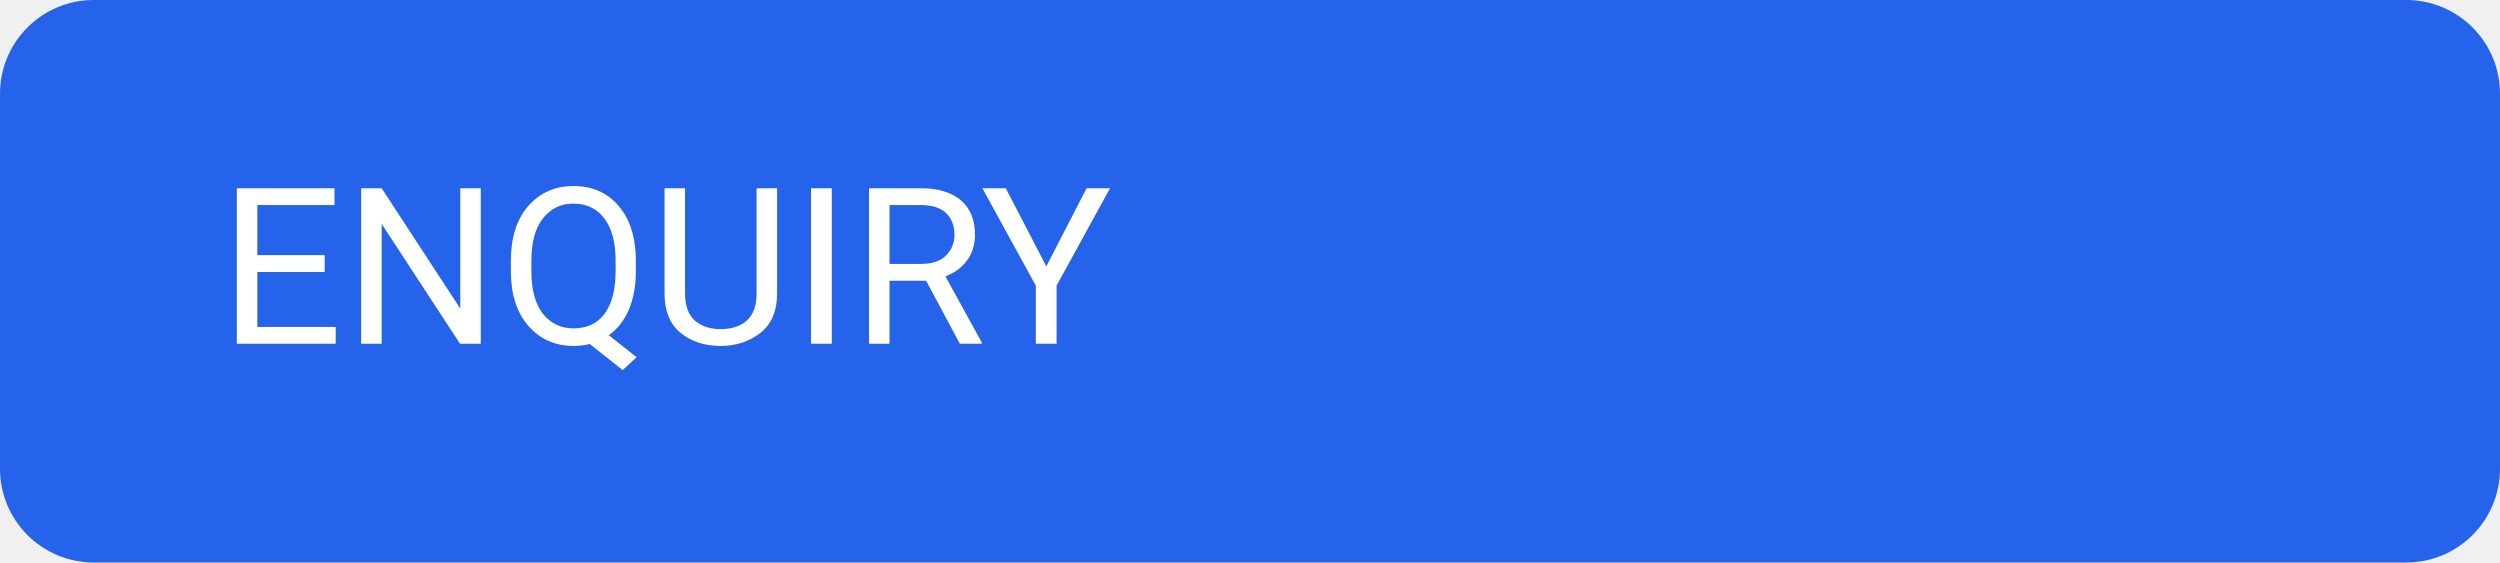
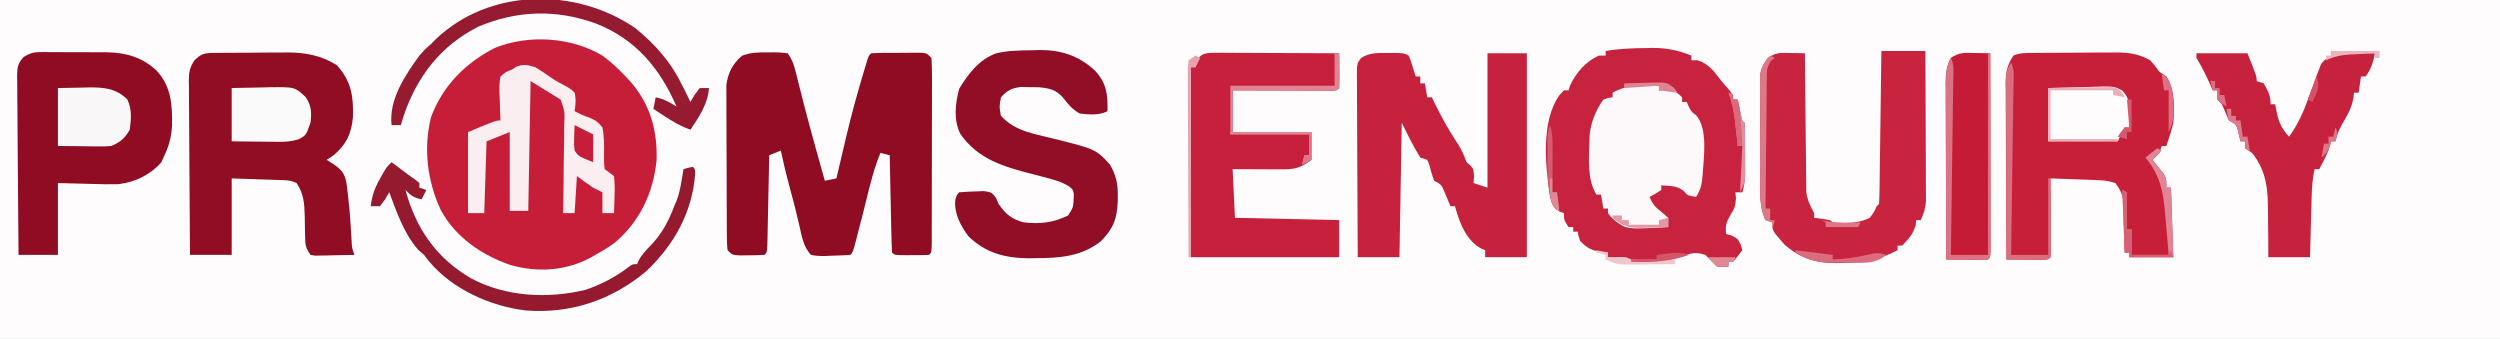
- <svg xmlns="http://www.w3.org/2000/svg" width="160" height="36" viewBox="0 0 160 36" fill="none">
-   <rect width="160" height="36" rx="6" fill="#2563eb" />
-   <text x="14" y="22" font-family="Segoe UI, Roboto, sans-serif" font-size="14" fill="white">ENQUIRY</text>
+ <svg xmlns="http://www.w3.org/2000/svg" version="1.1" width="1079" height="146">
+   <path d="M0 0 C356.07 0 712.14 0 1079 0 C1079 48.18 1079 96.36 1079 146 C722.93 146 366.86 146 0 146 C0 97.82 0 49.64 0 0 Z " fill="#FEFCFD" transform="translate(0,0)" />
+   <path d="M0 0 C3.688 2.718 6.879 5.652 10 9 C10.606 9.646 11.212 10.292 11.836 10.957 C20.564 20.728 23.795 32.213 23.379 45.23 C21.964 59.307 16.036 71.938 5 81 C2.424 82.854 -0.225 84.463 -3 86 C-3.65 86.371 -4.299 86.743 -4.969 87.125 C-15.754 92.945 -27.94 93.696 -39.688 90.375 C-52.101 86.103 -63.344 78.446 -69.715 66.734 C-75.552 54.316 -77.371 39.957 -73.938 26.5 C-68.939 13.052 -59.116 3.17 -46.531 -3.262 C-31.94 -9.237 -13.498 -8.023 0 0 Z " fill="#C61E39" transform="translate(260,24)" />
+   <path d="M0 0 C1.342 -0.031 1.342 -0.031 2.711 -0.062 C8.882 -0.098 13.908 0.93 19.625 3.25 C19.625 3.91 19.625 4.57 19.625 5.25 C20.471 5.25 21.316 5.25 22.188 5.25 C27.287 6.734 29.425 10.18 32.625 14.25 C33.602 15.377 34.581 16.502 35.562 17.625 C37.625 20.25 37.625 20.25 37.625 22.25 C38.285 22.25 38.945 22.25 39.625 22.25 C39.758 22.888 39.891 23.526 40.027 24.184 C40.292 25.423 40.292 25.423 40.562 26.688 C40.824 27.923 40.824 27.923 41.09 29.184 C41.433 31.227 41.433 31.227 42.625 32.25 C42.725 34.129 42.756 36.013 42.758 37.895 C42.759 39.046 42.76 40.198 42.762 41.385 C42.758 42.598 42.754 43.812 42.75 45.062 C42.754 46.265 42.758 47.467 42.762 48.705 C42.76 49.861 42.759 51.016 42.758 52.207 C42.757 53.269 42.756 54.331 42.754 55.425 C42.642 57.876 42.333 59.913 41.625 62.25 C40.635 62.25 39.645 62.25 38.625 62.25 C38.708 63.096 38.79 63.941 38.875 64.812 C38.632 68.156 38.306 69.113 36.625 71.812 C34.683 75.15 34.172 76.516 34.625 80.25 C35.409 80.477 36.193 80.704 37 80.938 C39.625 82.25 39.625 82.25 40.938 84.875 C41.164 85.659 41.391 86.442 41.625 87.25 C40.344 88.957 39.007 90.624 37.625 92.25 C36.965 92.25 36.305 92.25 35.625 92.25 C35.625 92.91 35.625 93.57 35.625 94.25 C33.438 94.562 33.438 94.562 30.625 94.25 C28.937 92.605 27.271 90.937 25.625 89.25 C21.38 87.799 18.805 88.645 14.688 90.188 C4.3 93.584 -5.884 92.957 -16.375 90.25 C-16.375 89.59 -16.375 88.93 -16.375 88.25 C-17.427 88.168 -18.479 88.085 -19.562 88 C-23.707 87.185 -25.46 86.251 -28.375 83.25 C-29.188 81 -29.188 81 -29.375 79.25 C-30.035 79.25 -30.695 79.25 -31.375 79.25 C-31.375 78.59 -31.375 77.93 -31.375 77.25 C-32.035 77.25 -32.695 77.25 -33.375 77.25 C-35.375 74.25 -35.375 74.25 -35.375 71.25 C-35.994 71.023 -36.612 70.796 -37.25 70.562 C-40.122 68.789 -40.461 67.485 -41.375 64.25 C-43.359 50.998 -45.432 31.941 -37.391 20.402 C-36.725 19.692 -36.06 18.982 -35.375 18.25 C-34.715 18.25 -34.055 18.25 -33.375 18.25 C-33.169 17.569 -32.962 16.889 -32.75 16.188 C-30.131 10.592 -26.055 5.86 -20.375 3.25 C-19.385 3.25 -18.395 3.25 -17.375 3.25 C-17.375 2.59 -17.375 1.93 -17.375 1.25 C-11.564 0.263 -5.889 0.034 0 0 Z " fill="#C8233E" transform="translate(710.375,20.75)" />
+   <path d="M0 0 C0.772 -0.012 1.543 -0.023 2.338 -0.035 C4.574 -0.023 4.574 -0.023 8.312 0.375 C10.164 3.153 10.818 4.773 11.609 7.926 C11.96 9.3 11.96 9.3 12.317 10.701 C12.563 11.687 12.809 12.672 13.062 13.688 C13.593 15.767 14.124 17.847 14.656 19.926 C14.928 20.991 15.2 22.057 15.48 23.155 C16.795 28.241 18.175 33.309 19.562 38.375 C19.808 39.275 20.054 40.175 20.308 41.103 C21.613 45.869 22.945 50.626 24.312 55.375 C26.788 54.88 26.788 54.88 29.312 54.375 C29.555 53.333 29.797 52.292 30.047 51.219 C31.124 46.602 32.216 41.988 33.312 37.375 C33.473 36.697 33.633 36.02 33.798 35.322 C35.788 26.95 38.043 18.684 40.5 10.438 C40.893 9.112 40.893 9.112 41.294 7.76 C41.541 6.944 41.788 6.127 42.043 5.285 C42.264 4.554 42.484 3.824 42.712 3.071 C43.312 1.375 43.312 1.375 44.312 0.375 C48.285 0.122 52.27 0.19 56.25 0.188 C57.373 0.175 58.497 0.163 59.654 0.15 C61.262 0.147 61.262 0.147 62.902 0.145 C64.385 0.138 64.385 0.138 65.898 0.132 C68.312 0.375 68.312 0.375 70.312 2.375 C70.506 5.05 70.575 7.621 70.555 10.297 C70.557 11.115 70.559 11.933 70.561 12.776 C70.565 15.487 70.554 18.199 70.543 20.91 C70.542 22.788 70.541 24.666 70.542 26.544 C70.54 30.483 70.532 34.421 70.518 38.36 C70.501 43.42 70.497 48.48 70.498 53.54 C70.498 57.418 70.493 61.296 70.485 65.175 C70.482 67.041 70.48 68.908 70.479 70.774 C70.477 73.377 70.468 75.979 70.458 78.582 C70.458 79.361 70.459 80.14 70.459 80.942 C70.427 86.261 70.427 86.261 69.312 87.375 C66.801 87.475 64.323 87.514 61.812 87.5 C61.11 87.504 60.407 87.508 59.684 87.512 C54.439 87.502 54.439 87.502 53.312 86.375 C53.152 83.274 53.053 80.193 52.996 77.09 C52.965 75.694 52.965 75.694 52.933 74.269 C52.868 71.284 52.809 68.298 52.75 65.312 C52.707 63.294 52.663 61.275 52.619 59.256 C52.512 54.296 52.411 49.335 52.312 44.375 C50.333 43.88 50.333 43.88 48.312 43.375 C45.675 49.706 44.045 56.192 42.426 62.836 C41.206 67.841 39.924 72.828 38.625 77.812 C38.411 78.648 38.196 79.483 37.975 80.343 C36.429 86.259 36.429 86.259 35.312 87.375 C32.504 87.582 29.75 87.699 26.938 87.75 C25.766 87.806 25.766 87.806 24.57 87.863 C22.383 87.897 20.449 87.845 18.312 87.375 C15.124 83.946 14.389 79.478 13.375 75 C13.036 73.574 12.696 72.148 12.355 70.723 C12.185 70.001 12.014 69.279 11.837 68.536 C11.016 65.153 10.102 61.796 9.188 58.438 C7.753 53.106 6.45 47.777 5.312 42.375 C3.663 43.035 2.013 43.695 0.312 44.375 C0.287 45.642 0.262 46.909 0.237 48.215 C0.143 52.898 0.042 57.581 -0.06 62.264 C-0.103 64.295 -0.145 66.325 -0.185 68.355 C-0.242 71.267 -0.306 74.178 -0.371 77.09 C-0.396 78.46 -0.396 78.46 -0.422 79.858 C-0.574 86.261 -0.574 86.261 -1.688 87.375 C-3.997 87.501 -6.312 87.551 -8.625 87.562 C-9.892 87.577 -11.159 87.591 -12.465 87.605 C-15.688 87.375 -15.688 87.375 -17.688 85.375 C-17.955 82.334 -17.955 82.334 -17.978 78.374 C-17.985 77.654 -17.991 76.933 -17.998 76.191 C-18.017 73.8 -18.021 71.41 -18.023 69.02 C-18.03 67.358 -18.037 65.696 -18.044 64.034 C-18.056 60.544 -18.059 57.055 -18.058 53.565 C-18.058 49.104 -18.085 44.644 -18.12 40.183 C-18.142 36.747 -18.146 33.311 -18.145 29.875 C-18.147 28.231 -18.156 26.587 -18.172 24.944 C-18.191 22.636 -18.185 20.33 -18.173 18.023 C-18.176 16.712 -18.179 15.401 -18.182 14.051 C-17.477 8.811 -15.549 4.99 -11.48 1.461 C-7.601 -0.048 -4.126 -0.063 0 0 Z " fill="#900C23" transform="translate(331.6875,22.625)" />
+   <path d="M0 0 C0.938 -0.01 1.876 -0.019 2.843 -0.029 C3.85 -0.033 4.857 -0.038 5.895 -0.042 C6.938 -0.048 7.982 -0.053 9.056 -0.059 C11.263 -0.069 13.469 -0.075 15.676 -0.079 C19.04 -0.089 22.404 -0.12 25.768 -0.151 C27.915 -0.158 30.061 -0.163 32.208 -0.167 C33.209 -0.179 34.21 -0.192 35.242 -0.204 C41.027 -0.186 45.161 0.333 50.251 3.161 C52.501 5.724 52.501 5.724 54.251 8.161 C55.241 8.821 56.231 9.481 57.251 10.161 C60.933 15.684 60.874 23.718 60.251 30.161 C59.433 33.563 58.408 36.86 57.251 40.161 C56.591 40.161 55.931 40.161 55.251 40.161 C54.921 41.151 54.591 42.141 54.251 43.161 C52.688 44.849 52.688 44.849 51.251 46.161 C51.684 46.692 52.117 47.223 52.563 47.771 C53.12 48.477 53.677 49.183 54.251 49.911 C54.808 50.607 55.364 51.303 55.938 52.021 C57.251 54.161 57.251 54.161 57.251 58.161 C57.911 58.161 58.571 58.161 59.251 58.161 C59.581 68.061 59.911 77.961 60.251 88.161 C53.981 88.161 47.711 88.161 41.251 88.161 C41.251 87.501 41.251 86.841 41.251 86.161 C40.591 86.161 39.931 86.161 39.251 86.161 C39.236 85.43 39.222 84.699 39.207 83.946 C39.132 80.621 39.035 77.298 38.938 73.974 C38.904 72.248 38.904 72.248 38.87 70.487 C38.834 69.375 38.799 68.264 38.762 67.118 C38.736 66.097 38.71 65.076 38.683 64.024 C38.186 60.731 37.252 58.809 35.251 56.161 C32.139 55.124 29.756 54.961 26.489 54.845 C24.812 54.782 24.812 54.782 23.1 54.718 C21.933 54.678 20.766 54.639 19.563 54.599 C18.384 54.555 17.206 54.512 15.991 54.468 C13.078 54.362 10.164 54.26 7.251 54.161 C7.259 55.698 7.259 55.698 7.267 57.266 C7.285 61.055 7.296 64.844 7.306 68.633 C7.311 70.275 7.318 71.917 7.326 73.559 C7.338 75.915 7.344 78.27 7.348 80.626 C7.354 81.365 7.359 82.103 7.364 82.864 C7.364 84.63 7.313 86.396 7.251 88.161 C6.251 89.161 6.251 89.161 4.485 89.275 C3.736 89.269 2.987 89.264 2.216 89.259 C1.407 89.256 0.598 89.252 -0.236 89.249 C-1.086 89.241 -1.936 89.232 -2.812 89.224 C-3.666 89.219 -4.52 89.215 -5.4 89.21 C-7.516 89.198 -9.633 89.18 -11.749 89.161 C-11.819 78.573 -11.872 67.986 -11.905 57.398 C-11.92 52.481 -11.942 47.564 -11.976 42.648 C-12.008 37.902 -12.026 33.156 -12.034 28.409 C-12.039 26.6 -12.05 24.791 -12.066 22.982 C-12.088 20.444 -12.091 17.907 -12.09 15.37 C-12.101 14.624 -12.111 13.879 -12.123 13.111 C-12.095 8.412 -11.403 5.074 -8.749 1.161 C-5.949 -0.12 -3.057 0.025 0 0 Z " fill="#C71F3A" transform="translate(877.7493,22.83887)" />
+   <path d="M0 0 C1.273 -0.014 1.273 -0.014 2.571 -0.029 C3.492 -0.033 4.413 -0.038 5.361 -0.042 C6.786 -0.051 6.786 -0.051 8.24 -0.059 C10.258 -0.069 12.275 -0.075 14.293 -0.079 C17.352 -0.089 20.411 -0.12 23.471 -0.151 C25.434 -0.158 27.398 -0.163 29.361 -0.167 C30.718 -0.186 30.718 -0.186 32.102 -0.204 C39.801 -0.178 46.695 1.148 53.268 5.286 C59.516 12.13 60.509 18.703 60.213 27.849 C59.532 34.89 57.396 39.483 51.893 44.161 C50.903 44.821 49.913 45.481 48.893 46.161 C49.841 46.759 50.79 47.357 51.768 47.974 C55.453 50.553 56.679 51.995 57.49 56.427 C57.654 57.754 57.809 59.082 57.955 60.411 C58.038 61.113 58.121 61.814 58.207 62.537 C58.911 68.729 59.322 74.927 59.646 81.149 C59.776 84.209 59.776 84.209 60.893 87.161 C57.768 87.248 54.643 87.301 51.518 87.349 C50.628 87.374 49.739 87.399 48.822 87.425 C47.546 87.439 47.546 87.439 46.244 87.454 C45.459 87.47 44.673 87.486 43.864 87.502 C43.213 87.389 42.563 87.277 41.893 87.161 C39.744 83.938 39.637 82.99 39.584 79.267 C39.559 78.311 39.534 77.355 39.508 76.37 C39.473 74.368 39.442 72.365 39.414 70.362 C39.265 64.931 39.025 60.818 35.893 56.161 C33.21 54.82 31.009 54.947 28.01 54.845 C26.959 54.807 25.908 54.769 24.826 54.729 C23.487 54.686 22.147 54.643 20.768 54.599 C16.519 54.454 12.27 54.31 7.893 54.161 C7.893 65.051 7.893 75.941 7.893 87.161 C1.953 87.161 -3.987 87.161 -10.107 87.161 C-10.198 76.686 -10.271 66.212 -10.315 55.737 C-10.336 50.873 -10.364 46.009 -10.409 41.145 C-10.453 36.451 -10.477 31.757 -10.487 27.062 C-10.494 25.272 -10.509 23.481 -10.53 21.691 C-10.559 19.182 -10.563 16.674 -10.562 14.164 C-10.576 13.425 -10.59 12.685 -10.605 11.924 C-10.576 8.283 -10.204 6.31 -8.204 3.223 C-5.359 0.425 -3.869 0.035 0 0 Z " fill="#910D24" transform="translate(92.10742,22.83887)" />
+   <path d="M0 0 C1.147 -0.003 2.295 -0.005 3.477 -0.008 C6.375 0.125 6.375 0.125 8.375 1.125 C9.227 3.191 9.227 3.191 10 5.688 C10.391 6.927 10.391 6.927 10.789 8.191 C10.982 8.829 11.176 9.468 11.375 10.125 C12.035 10.125 12.695 10.125 13.375 10.125 C13.375 11.115 13.375 12.105 13.375 13.125 C14.035 13.125 14.695 13.125 15.375 13.125 C15.705 15.105 16.035 17.085 16.375 19.125 C17.035 19.125 17.695 19.125 18.375 19.125 C18.727 19.864 19.079 20.602 19.441 21.363 C22.549 27.748 25.908 33.751 29.859 39.652 C31.349 42.082 32.331 44.482 33.375 47.125 C34.179 47.837 34.179 47.837 35 48.562 C36.375 50.125 36.375 50.125 36.562 53.312 C36.47 54.705 36.47 54.705 36.375 56.125 C38.355 56.785 40.335 57.445 42.375 58.125 C42.375 38.985 42.375 19.845 42.375 0.125 C47.985 0.125 53.595 0.125 59.375 0.125 C59.375 29.165 59.375 58.205 59.375 88.125 C53.435 88.125 47.495 88.125 41.375 88.125 C41.375 87.135 41.375 86.145 41.375 85.125 C40.778 84.868 40.181 84.612 39.566 84.348 C33.479 80.951 30.702 74.213 28.82 67.812 C28.673 67.256 28.526 66.699 28.375 66.125 C27.715 66.125 27.055 66.125 26.375 66.125 C26.121 65.499 25.867 64.872 25.605 64.227 C25.261 63.409 24.917 62.592 24.562 61.75 C24.226 60.938 23.89 60.126 23.543 59.289 C22.431 56.824 22.431 56.824 19.375 55.125 C18.463 52.823 17.861 50.511 17.219 48.121 C16.801 47.133 16.801 47.133 16.375 46.125 C14.89 45.63 14.89 45.63 13.375 45.125 C10.322 40.3 7.935 35.244 5.375 30.125 C5.045 49.265 4.715 68.405 4.375 88.125 C-1.565 88.125 -7.505 88.125 -13.625 88.125 C-13.693 77.225 -13.748 66.324 -13.78 55.424 C-13.796 50.362 -13.817 45.301 -13.851 40.24 C-13.884 35.358 -13.902 30.475 -13.91 25.593 C-13.915 23.728 -13.926 21.863 -13.942 19.999 C-13.964 17.391 -13.967 14.784 -13.966 12.177 C-13.976 11.402 -13.987 10.627 -13.998 9.829 C-13.968 4.602 -13.968 4.602 -12.215 2.164 C-8.422 -0.316 -4.418 -0.01 0 0 Z " fill="#C7223D" transform="translate(599.625,22.875)" />
+   <path d="M0 0 C0.771 -0.009 1.543 -0.019 2.338 -0.028 C3.569 -0.012 3.569 -0.012 4.825 0.006 C5.685 0.004 6.544 0.003 7.43 0.001 C9.245 0.003 11.061 0.014 12.876 0.035 C15.631 0.064 18.383 0.056 21.138 0.043 C22.909 0.049 24.679 0.057 26.45 0.068 C27.669 0.064 27.669 0.064 28.913 0.059 C37.259 0.194 44.325 2.201 50.47 7.963 C56.878 14.842 57.289 22.819 57.157 31.799 C56.835 36.494 55.928 40.274 53.903 44.502 C53.429 45.554 52.955 46.605 52.466 47.689 C47.606 53.023 41.261 56.073 34.111 56.986 C30.104 57.089 26.159 57.027 22.153 56.877 C17.451 56.753 12.748 56.629 7.903 56.502 C7.903 66.732 7.903 76.962 7.903 87.502 C2.293 87.502 -3.317 87.502 -9.097 87.502 C-9.21 76.749 -9.301 65.997 -9.356 55.243 C-9.382 50.25 -9.417 45.258 -9.474 40.265 C-9.528 35.447 -9.558 30.63 -9.571 25.812 C-9.58 23.973 -9.598 22.135 -9.625 20.296 C-9.662 17.722 -9.667 15.149 -9.664 12.575 C-9.691 11.432 -9.691 11.432 -9.719 10.267 C-9.682 6.5 -9.408 4.84 -6.817 2.028 C-4.215 0.568 -2.922 0.001 0 0 Z " fill="#900C23" transform="translate(17.09668,22.49829)" />
+   <path d="M0 0 C6.27 0 12.54 0 19 0 C19.045 8.78 19.082 17.559 19.104 26.339 C19.114 30.416 19.128 34.493 19.151 38.57 C19.173 42.506 19.185 46.441 19.19 50.377 C19.193 51.878 19.201 53.378 19.211 54.878 C19.226 56.982 19.228 59.086 19.227 61.19 C19.231 62.387 19.236 63.584 19.241 64.817 C19.003 67.962 18.346 70.168 17 73 C16.34 73 15.68 73 15 73 C14.907 74.052 14.907 74.052 14.812 75.125 C13.692 79.089 11.839 81.022 9 84 C8.34 84 7.68 84 7 84 C7 84.66 7 85.32 7 86 C-1.224 90.208 -6.983 91.389 -16.188 91.438 C-17.817 91.487 -17.817 91.487 -19.479 91.537 C-28.532 91.597 -35.084 89.417 -41.938 83.438 C-42.618 82.633 -43.299 81.829 -44 81 C-44.897 79.948 -44.897 79.948 -45.812 78.875 C-47 77 -47 77 -47 74 C-47.99 73.67 -48.98 73.34 -50 73 C-53.309 66.381 -52.176 56.717 -52.203 49.484 C-52.209 48.31 -52.215 47.136 -52.22 45.927 C-52.23 43.459 -52.236 40.992 -52.24 38.524 C-52.25 34.748 -52.281 30.972 -52.312 27.195 C-52.319 24.792 -52.324 22.388 -52.328 19.984 C-52.34 18.857 -52.353 17.73 -52.366 16.569 C-52.363 15.517 -52.36 14.465 -52.356 13.382 C-52.36 12.461 -52.364 11.54 -52.367 10.591 C-51.918 7.424 -50.874 5.575 -49 3 C-45.368 0.579 -43.617 0.79 -39.312 0.875 C-38.133 0.893 -36.954 0.911 -35.738 0.93 C-34.383 0.964 -34.383 0.964 -33 1 C-32.991 2.164 -32.991 2.164 -32.982 3.351 C-32.924 10.678 -32.852 18.005 -32.764 25.332 C-32.72 29.098 -32.68 32.864 -32.654 36.631 C-32.627 40.269 -32.587 43.906 -32.537 47.543 C-32.52 48.928 -32.509 50.313 -32.502 51.698 C-32.493 53.644 -32.463 55.59 -32.432 57.536 C-32.421 58.642 -32.41 59.747 -32.399 60.887 C-31.944 64.44 -30.695 66.87 -29 70 C-29 70.66 -29 71.32 -29 72 C-27.298 72.217 -27.298 72.217 -25.562 72.438 C-22 73 -22 73 -21 74 C-15.51 74.445 -9.985 74.553 -5 72 C-3.156 69.539 -3.156 69.539 -2 67 C-1.67 66.67 -1.34 66.34 -1 66 C-0.876 63.945 -0.822 61.886 -0.795 59.828 C-0.785 59.184 -0.775 58.54 -0.765 57.877 C-0.733 55.739 -0.708 53.602 -0.684 51.465 C-0.663 49.987 -0.642 48.508 -0.621 47.03 C-0.565 43.132 -0.516 39.234 -0.468 35.336 C-0.418 31.361 -0.362 27.387 -0.307 23.412 C-0.199 15.608 -0.098 7.804 0 0 Z " fill="#C8243F" transform="translate(812,22)" />
+   <path d="M0 0 C1.161 0 2.322 0 3.518 0 C4.771 0.011 6.025 0.021 7.316 0.032 C8.599 0.035 9.882 0.037 11.204 0.04 C14.612 0.048 18.02 0.068 21.428 0.09 C24.907 0.11 28.386 0.119 31.865 0.129 C38.688 0.151 45.512 0.185 52.335 0.227 C52.362 2.706 52.382 5.185 52.398 7.665 C52.406 8.372 52.414 9.079 52.423 9.807 C52.432 11.614 52.387 13.421 52.335 15.227 C51.335 16.227 51.335 16.227 49.507 16.347 C48.709 16.345 47.912 16.343 47.091 16.341 C46.19 16.341 45.289 16.34 44.361 16.34 C43.382 16.335 42.403 16.33 41.394 16.325 C40.396 16.323 39.399 16.322 38.371 16.32 C35.172 16.315 31.972 16.302 28.773 16.29 C26.609 16.285 24.446 16.28 22.282 16.276 C16.967 16.265 11.651 16.248 6.335 16.227 C6.335 22.167 6.335 28.107 6.335 34.227 C17.555 34.227 28.775 34.227 40.335 34.227 C40.335 38.187 40.335 42.147 40.335 46.227 C35.455 49.887 33.04 50.352 27.136 50.325 C25.927 50.321 24.719 50.318 23.474 50.315 C21.58 50.302 21.58 50.302 19.648 50.29 C17.736 50.283 17.736 50.283 15.786 50.276 C12.636 50.264 9.486 50.246 6.335 50.227 C6.665 57.157 6.995 64.087 7.335 71.227 C22.185 71.557 37.035 71.887 52.335 72.227 C52.335 77.507 52.335 82.787 52.335 88.227 C31.215 88.227 10.095 88.227 -11.665 88.227 C-11.665 61.167 -11.665 34.107 -11.665 6.227 C-11.005 6.227 -10.345 6.227 -9.665 6.227 C-9.562 5.608 -9.459 4.99 -9.352 4.352 C-7.85 -0.293 -4.185 -0.018 0 0 Z " fill="#C7203C" transform="translate(525.6648,22.77295)" />
+   <path d="M0 0 C0.943 -0.029 1.886 -0.058 2.857 -0.088 C12.213 -0.171 20.006 2.352 26.91 8.801 C31.983 14.269 32.451 19.098 32.312 26.312 C28.608 28.165 24.356 27.772 20.312 27.312 C17.133 25.446 15.536 23.606 13.312 20.688 C10.237 17.035 7.424 16.416 2.719 15.977 C1.43 15.964 0.141 15.951 -1.188 15.938 C-2.477 15.909 -3.766 15.881 -5.094 15.852 C-9.232 16.382 -10.861 17.284 -13.688 20.312 C-14.417 24.424 -14.417 24.424 -13.688 28.312 C-8.444 33.921 -2.5 35.441 4.75 37.125 C27.254 42.599 27.254 42.599 33.312 49.312 C36.112 53.931 36.83 57.872 36.75 63.188 C36.742 63.896 36.733 64.604 36.725 65.333 C36.482 72.838 34.574 77.339 29.312 82.562 C20.661 89.146 11.632 89.675 1.125 89.75 C0.103 89.76 -0.918 89.77 -1.97 89.781 C-12.029 89.665 -20.337 87.447 -27.688 80.312 C-31.109 75.805 -34.012 70.231 -33.375 64.5 C-32.688 62.312 -32.688 62.312 -31.688 61.312 C-29.402 61.108 -27.107 60.998 -24.812 60.938 C-22.929 60.864 -22.929 60.864 -21.008 60.789 C-17.688 61.312 -17.688 61.312 -15.852 63.672 C-15.467 64.543 -15.083 65.415 -14.688 66.312 C-11.784 70.668 -8.79 73.098 -3.688 74.312 C3.3 75.074 8.998 74.412 15.312 71.312 C17.273 68.372 17.625 67.631 17.688 64.312 C17.73 63.292 17.73 63.292 17.773 62.25 C17.46 60.149 17.46 60.149 15.559 58.652 C13.345 57.332 11.476 56.564 9 55.875 C8.129 55.627 7.257 55.38 6.359 55.125 C4.123 54.529 1.883 53.948 -0.359 53.375 C-12.555 50.259 -23.632 46.995 -31.188 36.125 C-34.226 30.142 -33.385 22.884 -31.688 16.625 C-27.759 10.118 -23.05 3.93 -15.688 1.312 C-10.448 0.1 -5.356 0.054 0 0 Z " fill="#910E26" transform="translate(445.6875,21.6875)" />
+   <path d="M0 0 C7.26 0 14.52 0 22 0 C26 10 26 10 26 12 C26.99 12.33 27.98 12.66 29 13 C30.886 16.213 32 18.246 32 22 C32.66 22 33.32 22 34 22 C34.098 22.592 34.196 23.183 34.297 23.793 C35.258 28.87 36.299 32.175 40 36 C43.597 30.921 45.944 25.873 48.062 20.062 C48.319 19.364 48.575 18.666 48.838 17.947 C49.918 14.99 50.989 12.03 52.059 9.07 C52.369 8.284 52.68 7.498 53 6.688 C53.248 6.031 53.495 5.375 53.75 4.699 C55.75 1.981 57.864 1.182 61 0 C63.808 -0.329 66.553 -0.287 69.375 -0.188 C70.111 -0.174 70.847 -0.16 71.605 -0.146 C73.404 -0.111 75.202 -0.058 77 0 C76.305 3.936 75.348 6.713 73 10 C72.34 10 71.68 10 71 10 C70.67 12.31 70.34 14.62 70 17 C69.34 17 68.68 17 68 17 C67.897 17.874 67.794 18.748 67.688 19.648 C66.964 23.176 65.812 25.532 64 28.625 C62.18 31.749 60.67 34.43 60 38 C59.34 38 58.68 38 58 38 C57.816 38.859 57.816 38.859 57.629 39.734 C56.972 42.1 56.063 44.072 54.938 46.25 C54.575 46.956 54.213 47.663 53.84 48.391 C53.563 48.922 53.286 49.453 53 50 C52.34 50 51.68 50 51 50 C49.994 54.23 49.787 58.38 49.684 62.707 C49.663 63.432 49.642 64.158 49.621 64.905 C49.556 67.208 49.496 69.51 49.438 71.812 C49.394 73.38 49.351 74.947 49.307 76.514 C49.199 80.342 49.1 84.171 49 88 C43.06 88 37.12 88 31 88 C30.997 85.673 30.995 83.346 30.992 80.949 C30.969 78.659 30.936 76.368 30.902 74.078 C30.884 72.504 30.877 70.93 30.88 69.356 C30.893 59.399 30.496 51.167 24 43 C23.01 42.34 22.02 41.68 21 41 C21 40.01 21 39.02 21 38 C20.34 38 19.68 38 19 38 C18.732 36.886 18.464 35.773 18.188 34.625 C17.342 30.782 17.342 30.782 14 29 C12.965 26.682 11.964 24.348 11 22 C10.34 21.34 9.68 20.68 9 20 C9 18.68 9 17.36 9 16 C8.34 16 7.68 16 7 16 C6.746 15.408 6.492 14.817 6.23 14.207 C4.376 9.949 2.41 5.976 0 2 C0 1.34 0 0.68 0 0 Z " fill="#C7223D" transform="translate(948,23)" />
+   <path d="M0 0 C0 0.66 0 1.32 0 2 C0.907 1.938 1.815 1.876 2.75 1.812 C6.292 2.017 7.527 2.527 10 5 C10 5.66 10 6.32 10 7 C10.66 7 11.32 7 12 7 C12.248 7.577 12.495 8.155 12.75 8.75 C13.892 11.117 13.892 11.117 16.062 12.75 C21.283 18.812 19.274 31.207 18.844 38.73 C18.497 42.521 18.142 44.787 16 48 C12.302 47.362 12.302 47.362 10.75 45.5 C7.886 43.045 4.697 43.303 1 43 C1 43.66 1 44.32 1 45 C-1.5 46.625 -1.5 46.625 -4 48 C-2.868 51.057 -1.407 52.571 1.125 54.5 C2.074 55.325 3.022 56.15 4 57 C4 58.32 4 59.64 4 61 C-13.908 62.033 -13.908 62.033 -19.125 58.125 C-20.883 56.508 -20.883 56.508 -22 55 C-22 54.34 -22 53.68 -22 53 C-22.66 53 -23.32 53 -24 53 C-24.33 51.02 -24.66 49.04 -25 47 C-25.66 47 -26.32 47 -27 47 C-31.082 40.196 -30.215 31.637 -30 24 C-29.983 23.274 -29.966 22.549 -29.949 21.801 C-29.545 16.112 -27.331 10.607 -24 6 C-21.832 5.215 -21.832 5.215 -20 5 C-20 4.34 -20 3.68 -20 3 C-13.458 -0.651 -7.361 -0.299 0 0 Z " fill="#FDF8F9" transform="translate(716,37)" />
+   <path d="M0 0 C1.272 0.018 2.545 0.036 3.855 0.055 C5.319 0.089 5.319 0.089 6.812 0.125 C6.836 11.582 6.853 23.038 6.864 34.495 C6.87 39.814 6.877 45.133 6.888 50.452 C6.899 55.581 6.905 60.709 6.907 65.838 C6.909 67.799 6.913 69.761 6.918 71.722 C6.925 74.459 6.926 77.196 6.926 79.933 C6.93 80.753 6.933 81.572 6.937 82.416 C6.927 88.011 6.927 88.011 5.812 89.125 C4.47 89.211 3.123 89.232 1.777 89.223 C0.968 89.219 0.16 89.216 -0.674 89.213 C-1.524 89.205 -2.374 89.196 -3.25 89.188 C-4.104 89.183 -4.958 89.178 -5.838 89.174 C-7.954 89.162 -10.071 89.144 -12.188 89.125 C-12.234 78.52 -12.269 67.915 -12.291 57.31 C-12.302 52.385 -12.316 47.461 -12.338 42.536 C-12.36 37.784 -12.372 33.031 -12.377 28.278 C-12.381 26.465 -12.388 24.653 -12.399 22.84 C-12.413 20.3 -12.415 17.76 -12.415 15.22 C-12.422 14.471 -12.429 13.722 -12.436 12.951 C-12.42 8.916 -12.159 5.686 -10.188 2.125 C-6.451 -0.366 -4.443 -0.082 0 0 Z " fill="#C61B37" transform="translate(852.1875,22.875)" />
+   <path d="M0 0 C2.317 1.358 4.492 2.834 6.676 4.398 C8.905 5.934 11.165 7.128 13.562 8.375 C15.535 9.566 15.535 9.566 17 11 C17.7 13.948 17.415 15.936 17 19 C19.019 20.053 20.927 20.977 23.105 21.656 C25.878 22.78 27.167 23.587 29 26 C29.777 29.83 29.779 33.693 29.7 37.588 C29.674 39.778 29.651 41.836 30 44 C31.32 45.018 32.653 46.019 34 47 C34.296 49.87 34.379 52.338 34.25 55.188 C34.232 55.937 34.214 56.687 34.195 57.459 C34.148 59.307 34.076 61.153 34 63 C32.35 63 30.7 63 29 63 C29 60.03 29 57.06 29 54 C27.68 53.34 26.36 52.68 25 52 C22.614 50.4 20.32 48.696 18 47 C17.67 52.28 17.34 57.56 17 63 C15.35 63 13.7 63 12 63 C12.025 62.106 12.025 62.106 12.05 61.194 C12.207 54.963 12.273 48.737 12.287 42.504 C12.304 40.182 12.344 37.86 12.408 35.539 C12.496 32.19 12.5 28.85 12.488 25.5 C12.534 24.469 12.579 23.439 12.625 22.377 C12.687 18.944 12.687 18.944 11 14 C4.565 10.04 4.565 10.04 -2 6 C-2.33 24.48 -2.66 42.96 -3 62 C-5.64 62 -8.28 62 -11 62 C-11 50.78 -11 39.56 -11 28 C-14.3 29.32 -17.6 30.64 -21 32 C-21.33 42.23 -21.66 52.46 -22 63 C-24.31 63 -26.62 63 -29 63 C-29 51.45 -29 39.9 -29 28 C-17 23 -17 23 -15 23 C-15.026 22.44 -15.052 21.88 -15.079 21.303 C-15.183 18.765 -15.248 16.227 -15.312 13.688 C-15.354 12.806 -15.396 11.925 -15.439 11.018 C-15.486 8.583 -15.478 6.389 -15 4 C-12.602 1.973 -12.602 1.973 -10 1 C-9.361 0.588 -8.721 0.175 -8.062 -0.25 C-4.899 -1.4 -3.239 -0.978 0 0 Z " fill="#FAEEF0" transform="translate(231,29)" />
+   <path d="M0 0 C2.667 2 5.333 4 8 6 C8.748 6.519 9.495 7.039 10.266 7.574 C10.838 8.045 11.41 8.515 12 9 C12 9.66 12 10.32 12 11 C12.99 11.33 13.98 11.66 15 12 C14.34 13.32 13.68 14.64 13 16 C9.683 15.428 8.274 14.43 6 12 C10.5 28.635 19.346 41.476 34.43 50.191 C49.343 58.129 67.38 59.004 83.598 55.121 C90.293 52.915 96.642 49.574 102.242 45.281 C104 44 104 44 106 44 C106.241 43.434 106.482 42.868 106.73 42.285 C108.249 39.551 110.124 37.67 112.312 35.438 C116.95 30.398 119.571 25.35 122 19 C122.349 18.188 122.699 17.376 123.059 16.539 C124.088 13.762 124.633 11.106 125.125 8.188 C125.376 6.724 125.376 6.724 125.633 5.23 C125.754 4.494 125.875 3.758 126 3 C127.938 2.438 127.938 2.438 130 2 C131 3 131 3 131.02 5.117 C129.774 21.706 121.943 35.626 110 47 C95.185 59.475 77.303 65.511 58 64 C42.758 62.229 26.248 54.86 16.25 42.875 C15.508 41.926 14.765 40.977 14 40 C12.793 38.948 12.793 38.948 11.562 37.875 C5.419 30.982 2.22 21.56 -1 13 C-1.577 13.99 -2.155 14.98 -2.75 16 C-3.493 16.99 -4.235 17.98 -5 19 C-6.32 19 -7.64 19 -9 19 C-8.458 14.479 -7.298 11.207 -5.062 7.25 C-4.538 6.306 -4.013 5.363 -3.473 4.391 C-2 2 -2 2 0 0 Z " fill="#951A30" transform="translate(169,70)" />
+   <path d="M0 0 C8.275 6.615 15.324 14.451 20 24 C20.407 24.789 20.815 25.578 21.234 26.391 C22.182 28.247 23.096 30.122 24 32 C24.578 31.01 25.155 30.02 25.75 29 C26.864 27.515 26.864 27.515 28 26 C29.32 26 30.64 26 32 26 C31.465 32.952 27.778 38.333 24 44 C20.041 42.567 16.713 40.669 13.188 38.375 C12.212 37.743 11.236 37.112 10.23 36.461 C9.494 35.979 8.758 35.497 8 35 C8.33 33.35 8.66 31.7 9 30 C12.495 30.647 14.997 32.142 18 34 C10.868 17.545 0.406 4.947 -16.688 -1.812 C-33.801 -8.057 -50.826 -7.583 -67.641 -0.457 C-83.828 7.769 -94.062 21.034 -99.812 38.125 C-100.216 39.414 -100.615 40.705 -101 42 C-102.32 42 -103.64 42 -105 42 C-106.248 31.014 -99.179 20.564 -93 12 C-90.625 9.312 -90.625 9.312 -88 7 C-87.401 6.398 -86.801 5.796 -86.184 5.176 C-63.165 -17.08 -25.854 -17.625 0 0 Z " fill="#961A30" transform="translate(274,12)" />
+   <path d="M0 0 C4.183 -0.138 8.359 -0.257 12.543 -0.33 C13.964 -0.36 15.385 -0.401 16.805 -0.453 C28.45 -0.869 28.45 -0.869 32.062 1.156 C34.254 3.547 34.973 5.835 35.488 8.992 C35.401 10.419 35.401 10.419 35.312 11.875 C35.267 12.842 35.222 13.809 35.176 14.805 C35.089 15.891 35.089 15.891 35 17 C34.34 17 33.68 17 33 17 C32.691 17.619 32.381 18.238 32.062 18.875 C31.375 20.25 30.688 21.625 30 23 C20.1 23 10.2 23 0 23 C0 15.41 0 7.82 0 0 Z " fill="#FEFCFD" transform="translate(884,38)" />
+   <path d="M0 0 C4.209 -0.108 8.415 -0.187 12.625 -0.25 C14.41 -0.3 14.41 -0.3 16.23 -0.352 C27.283 -0.475 27.283 -0.475 32 4 C34.485 7.728 34.522 10.684 34 15 C32.087 20.438 32.087 20.438 28.773 22.152 C25.644 23.109 23.093 23.228 19.824 23.195 C18.667 23.189 17.51 23.182 16.318 23.176 C14.521 23.151 14.521 23.151 12.688 23.125 C11.47 23.116 10.252 23.107 8.998 23.098 C5.999 23.074 2.999 23.038 0 23 C0 15.41 0 7.82 0 0 Z " fill="#FBFAFA" transform="translate(100,38)" />
+   <path d="M0 0 C3.321 -0.062 6.641 -0.124 10.062 -0.188 C11.095 -0.215 12.128 -0.242 13.192 -0.27 C19.76 -0.329 24.969 0.068 29.91 4.848 C32.018 9.01 31.612 13.47 31 18 C28.894 21.685 26.882 23.426 23 25 C20.435 25.227 20.435 25.227 17.578 25.195 C16.654 25.19 15.73 25.185 14.778 25.18 C13.032 25.153 13.032 25.153 11.25 25.125 C7.537 25.084 3.825 25.043 0 25 C0 16.75 0 8.5 0 0 Z " fill="#F9F7F8" transform="translate(25,38)" />
+   <path d="M0 0 C0.33 0 0.66 0 1 0 C1.023 11.457 1.041 22.913 1.052 34.37 C1.057 39.689 1.064 45.008 1.075 50.327 C1.086 55.456 1.092 60.584 1.095 65.713 C1.097 67.674 1.1 69.636 1.106 71.597 C1.113 74.334 1.114 77.071 1.114 79.808 C1.117 80.628 1.121 81.447 1.124 82.291 C1.114 87.886 1.114 87.886 0 89 C-1.343 89.086 -2.69 89.107 -4.035 89.098 C-4.844 89.094 -5.653 89.091 -6.486 89.088 C-7.336 89.08 -8.187 89.071 -9.062 89.062 C-9.917 89.058 -10.771 89.053 -11.65 89.049 C-13.767 89.037 -15.883 89.019 -18 89 C-18.046 78.395 -18.082 67.79 -18.104 57.185 C-18.114 52.26 -18.128 47.336 -18.151 42.411 C-18.173 37.659 -18.185 32.906 -18.19 28.153 C-18.193 26.34 -18.201 24.528 -18.211 22.715 C-18.226 20.175 -18.228 17.635 -18.227 15.095 C-18.234 14.346 -18.241 13.597 -18.249 12.826 C-18.233 8.772 -17.804 5.649 -16 2 C-14.439 5.122 -14.921 8.424 -14.978 11.846 C-14.993 13.061 -14.993 13.061 -15.007 14.3 C-15.04 16.984 -15.081 19.668 -15.121 22.352 C-15.145 24.21 -15.169 26.068 -15.193 27.926 C-15.256 32.821 -15.325 37.717 -15.395 42.613 C-15.466 47.607 -15.53 52.6 -15.596 57.594 C-15.725 67.396 -15.861 77.198 -16 87 C-10.72 87 -5.44 87 0 87 C0 58.29 0 29.58 0 0 Z " fill="#DB7384" transform="translate(858,23)" />
+   <path d="M0 0 C1.539 3.078 1.08 6.29 1.022 9.663 C1.007 10.848 1.007 10.848 0.993 12.058 C0.96 14.676 0.919 17.295 0.879 19.914 C0.855 21.727 0.831 23.54 0.807 25.354 C0.744 30.131 0.675 34.908 0.605 39.686 C0.534 44.559 0.47 49.432 0.404 54.305 C0.275 63.87 0.139 73.435 0 83 C5.28 83 10.56 83 16 83 C16 72.11 16 61.22 16 50 C16.33 50 16.66 50 17 50 C17.025 54.824 17.043 59.648 17.055 64.471 C17.06 66.114 17.067 67.756 17.075 69.398 C17.088 71.754 17.093 74.109 17.098 76.465 C17.103 77.203 17.108 77.942 17.113 78.703 C17.113 80.469 17.062 82.235 17 84 C16 85 16 85 14.234 85.114 C13.485 85.108 12.736 85.103 11.965 85.098 C11.156 85.094 10.347 85.091 9.514 85.088 C8.664 85.08 7.813 85.071 6.938 85.062 C6.083 85.058 5.229 85.053 4.35 85.049 C2.233 85.037 0.117 85.019 -2 85 C-2.046 74.36 -2.082 63.721 -2.104 53.081 C-2.114 48.141 -2.128 43.201 -2.151 38.26 C-2.173 33.495 -2.185 28.729 -2.19 23.964 C-2.193 22.143 -2.201 20.323 -2.211 18.503 C-2.226 15.958 -2.228 13.413 -2.227 10.868 C-2.234 10.112 -2.241 9.356 -2.249 8.577 C-2.234 4.83 -2.134 3.201 0 0 Z " fill="#DA6D7E" transform="translate(868,27)" />
+   <path d="M0 0 C0.66 0 1.32 0 2 0 C2.027 2.479 2.047 4.958 2.062 7.438 C2.071 8.145 2.079 8.852 2.088 9.58 C2.097 11.387 2.052 13.194 2 15 C1 16 1 16 -0.829 16.12 C-1.626 16.118 -2.423 16.116 -3.244 16.114 C-4.145 16.113 -5.046 16.113 -5.974 16.113 C-6.953 16.108 -7.933 16.103 -8.941 16.098 C-9.939 16.096 -10.936 16.095 -11.964 16.093 C-15.163 16.088 -18.363 16.075 -21.562 16.062 C-23.726 16.057 -25.889 16.053 -28.053 16.049 C-33.369 16.038 -38.684 16.02 -44 16 C-44 21.94 -44 27.88 -44 34 C-32.78 34 -21.56 34 -10 34 C-10 37.96 -10 41.92 -10 46 C-11.32 46.66 -12.64 47.32 -14 48 C-13.67 46.68 -13.34 45.36 -13 44 C-12.34 44 -11.68 44 -11 44 C-11 41.03 -11 38.06 -11 35 C-22.22 35 -33.44 35 -45 35 C-45 28.07 -45 21.14 -45 14 C-30.15 14 -15.3 14 0 14 C0 9.38 0 4.76 0 0 Z " fill="#E08392" transform="translate(576,23)" />
+   <path d="M0 0 C0.66 0.33 1.32 0.66 2 1 C0.68 2.32 -0.64 3.64 -2 5 C-1.567 5.531 -1.134 6.062 -0.688 6.609 C-0.131 7.316 0.426 8.022 1 8.75 C1.557 9.446 2.114 10.142 2.688 10.859 C4 13 4 13 4 17 C4.66 17 5.32 17 6 17 C6.33 26.9 6.66 36.8 7 47 C0.73 47 -5.54 47 -12 47 C-12 46.34 -12 45.68 -12 45 C-12.66 45 -13.32 45 -14 45 C-14.33 36.09 -14.66 27.18 -15 18 C-14.34 18.33 -13.68 18.66 -13 19 C-13 24.28 -13 29.56 -13 35 C-12.34 35 -11.68 35 -11 35 C-11 38.63 -11 42.26 -11 46 C-5.72 46 -0.44 46 5 46 C4.661 41.872 4.312 37.747 3.938 33.622 C3.814 32.222 3.696 30.822 3.583 29.421 C2.787 19.543 1.534 11.84 -5 4 C-3.35 2.68 -1.7 1.36 0 0 Z " fill="#E08594" transform="translate(931,64)" />
+   <path d="M0 0 C0.66 0.33 1.32 0.66 2 1 C1.271 1.556 1.271 1.556 0.527 2.123 C-1.627 4.77 -1.398 6.644 -1.432 10.032 C-1.462 11.894 -1.462 11.894 -1.492 13.793 C-1.499 15.147 -1.506 16.501 -1.512 17.855 C-1.529 19.241 -1.547 20.627 -1.566 22.013 C-1.614 25.657 -1.643 29.302 -1.67 32.947 C-1.699 36.667 -1.746 40.387 -1.791 44.107 C-1.877 51.405 -1.944 58.702 -2 66 C-1.34 66 -0.68 66 0 66 C0 67.65 0 69.3 0 71 C0.66 71 1.32 71 2 71 C1.67 72.32 1.34 73.64 1 75 C1 74.01 1 73.02 1 72 C0.01 71.67 -0.98 71.34 -2 71 C-5.309 64.381 -4.176 54.717 -4.203 47.484 C-4.209 46.31 -4.215 45.136 -4.22 43.927 C-4.23 41.459 -4.236 38.992 -4.24 36.524 C-4.25 32.748 -4.281 28.972 -4.312 25.195 C-4.319 22.792 -4.324 20.388 -4.328 17.984 C-4.34 16.857 -4.353 15.73 -4.366 14.569 C-4.363 13.517 -4.36 12.465 -4.356 11.382 C-4.36 10.461 -4.364 9.54 -4.367 8.591 C-3.881 5.16 -2.464 2.464 0 0 Z " fill="#DD7888" transform="translate(764,24)" />
+   <path d="M0 0 C3.96 1.98 3.96 1.98 8 4 C8 7.96 8 11.92 8 16 C1.726 13.49 1.726 13.49 0 11 C-0.293 8.301 -0.293 8.301 -0.188 5.312 C-0.16 4.319 -0.133 3.325 -0.105 2.301 C-0.071 1.542 -0.036 0.782 0 0 Z " fill="#C61E3A" transform="translate(248,54)" />
+   <path d="M0 0 C0.66 0.33 1.32 0.66 2 1 C1.34 2.32 0.68 3.64 0 5 C-0.66 5 -1.32 5 -2 5 C-2 32.06 -2 59.12 -2 87 C-2.33 87 -2.66 87 -3 87 C-3.069 75.952 -3.123 64.904 -3.155 53.856 C-3.171 48.726 -3.192 43.596 -3.226 38.467 C-3.259 33.52 -3.277 28.573 -3.285 23.625 C-3.29 21.734 -3.301 19.844 -3.317 17.953 C-3.339 15.312 -3.342 12.671 -3.341 10.03 C-3.351 9.242 -3.362 8.455 -3.373 7.643 C-3.361 5.467 -3.361 5.467 -3 2 C-2.01 1.34 -1.02 0.68 0 0 Z " fill="#E8A3AE" transform="translate(516,24)" />
+   <path d="M0 0 C4.219 -0.092 8.434 -0.171 12.653 -0.22 C14.087 -0.24 15.522 -0.267 16.956 -0.302 C19.019 -0.35 21.081 -0.373 23.145 -0.391 C24.386 -0.412 25.627 -0.433 26.906 -0.454 C30 0 30 0 31.928 2.024 C32.459 3.002 32.459 3.002 33 4 C30.525 3.505 30.525 3.505 28 3 C28 2.34 28 1.68 28 1 C19.09 1 10.18 1 1 1 C1 7.93 1 14.86 1 22 C10.57 22 20.14 22 30 22 C30 22.33 30 22.66 30 23 C20.1 23 10.2 23 0 23 C0 15.41 0 7.82 0 0 Z " fill="#EBAFB9" transform="translate(884,38)" />
+   <path d="M0 0 C0.99 0.495 0.99 0.495 2 1 C2 1.66 2 2.32 2 3 C2.66 3 3.32 3 4 3 C4.133 3.638 4.266 4.276 4.402 4.934 C4.579 5.76 4.756 6.586 4.938 7.438 C5.112 8.261 5.286 9.085 5.465 9.934 C5.808 11.977 5.808 11.977 7 13 C7.254 17.265 7.185 21.541 7.188 25.812 C7.2 27.015 7.212 28.217 7.225 29.455 C7.228 31.189 7.228 31.189 7.23 32.957 C7.235 34.019 7.239 35.081 7.243 36.175 C7 39 7 39 5 43 C5.33 36.4 5.66 29.8 6 23 C5.34 23 4.68 23 4 23 C3.879 21.842 3.758 20.685 3.633 19.492 C3.464 17.953 3.295 16.414 3.125 14.875 C3.046 14.114 2.968 13.354 2.887 12.57 C2.39 8.14 1.596 4.198 0 0 Z " fill="#E28E9C" transform="translate(746,40)" />
+   <path d="M0 0 C5.28 0.66 10.56 1.32 16 2 C16 2.66 16 3.32 16 4 C23.801 3.465 23.801 3.465 31.438 1.875 C34.843 1.039 35.844 1.015 39 2 C34.397 6.603 26.835 5.26 20.75 5.312 C19.643 5.342 18.535 5.371 17.395 5.4 C10.423 5.454 5.954 4.682 0 1 C0 0.67 0 0.34 0 0 Z " fill="#DA6C7E" transform="translate(775,108)" />
+   <path d="M0 0 C0.99 0.495 0.99 0.495 2 1 C2 6.28 2 11.56 2 17 C2.66 17 3.32 17 4 17 C4 20.63 4 24.26 4 28 C9.28 28 14.56 28 20 28 C20.33 27.34 20.66 26.68 21 26 C21.33 26.99 21.66 27.98 22 29 C15.73 29 9.46 29 3 29 C3 28.34 3 27.68 3 27 C2.34 27 1.68 27 1 27 C0.67 18.09 0.34 9.18 0 0 Z " fill="#D76074" transform="translate(916,82)" />
+   <path d="M0 0 C11.55 0 23.1 0 35 0 C35 3.96 35 7.92 35 12 C33.02 12.99 33.02 12.99 31 14 C31.33 12.68 31.66 11.36 32 10 C32.66 10 33.32 10 34 10 C34 7.03 34 4.06 34 1 C22.78 1 11.56 1 0 1 C0 0.67 0 0.34 0 0 Z " fill="#E08796" transform="translate(531,57)" />
+   <path d="M0 0 C2.475 0.495 2.475 0.495 5 1 C5 1.66 5 2.32 5 3 C6.279 2.979 7.558 2.959 8.875 2.938 C12.75 2.875 12.75 2.875 15 4 C16.448 4.083 17.901 4.107 19.352 4.098 C20.628 4.093 20.628 4.093 21.93 4.088 C23.264 4.075 23.264 4.075 24.625 4.062 C25.971 4.056 25.971 4.056 27.344 4.049 C29.563 4.037 31.781 4.021 34 4 C34 4.66 34 5.32 34 6 C30.125 6.058 26.25 6.094 22.375 6.125 C21.281 6.142 20.186 6.159 19.059 6.176 C9.019 6.237 9.019 6.237 4 4 C4 3.34 4 2.68 4 2 C2.68 1.67 1.36 1.34 0 1 C0 0.67 0 0.34 0 0 Z " fill="#F0C5CC" transform="translate(689,108)" />
+   <path d="M0 0 C1.011 3.344 1.115 6.375 1.098 9.859 C1.094 10.974 1.091 12.089 1.088 13.238 C1.08 14.397 1.071 15.556 1.062 16.75 C1.058 17.924 1.053 19.099 1.049 20.309 C1.037 23.206 1.021 26.103 1 29 C1.66 29 2.32 29 3 29 C3.33 31.64 3.66 34.28 4 37 C2 36 2 36 0.938 33.938 C-1.266 27.034 -1.157 19.864 -1.125 12.688 C-1.131 11.348 -1.131 11.348 -1.137 9.982 C-1.135 9.126 -1.134 8.269 -1.133 7.387 C-1.132 6.615 -1.131 5.844 -1.129 5.05 C-1 3 -1 3 0 0 Z " fill="#D65D71" transform="translate(669,54)" />
+   <path d="M0 0 C2.63 1.315 2.923 2.272 4 5 C5.368 11.974 6.213 18.574 3 25 C3 19.06 3 13.12 3 7 C2.34 7 1.68 7 1 7 C0.67 4.69 0.34 2.38 0 0 Z " fill="#DB7283" transform="translate(933,32)" />
+   <path d="M0 0 C1.32 0 2.64 0 4 0 C4 0.66 4 1.32 4 2 C4.99 2 5.98 2 7 2 C7 2.66 7 3.32 7 4 C11.29 4 15.58 4 20 4 C20 3.34 20 2.68 20 2 C21.32 1.67 22.64 1.34 24 1 C24 2.32 24 3.64 24 5 C21.124 5.109 18.252 5.188 15.375 5.25 C14.163 5.3 14.163 5.3 12.926 5.352 C7.303 5.443 4.321 4.664 0 1 C0 0.67 0 0.34 0 0 Z " fill="#E597A4" transform="translate(696,93)" />
+   <path d="M0 0 C-8.442 2.895 -16.115 3.35 -25 3 C-25 2.67 -25 2.34 -25 2 C-21.37 2 -17.74 2 -14 2 C-14 1.34 -14 0.68 -14 0 C-12.418 -0.196 -10.834 -0.382 -9.25 -0.562 C-8.368 -0.667 -7.487 -0.771 -6.578 -0.879 C-4.116 -0.995 -2.335 -0.736 0 0 Z " fill="#D45469" transform="translate(729,110)" />
+   <path d="M0 0 C0.99 0.495 0.99 0.495 2 1 C2 1.66 2 2.32 2 3 C2.66 3 3.32 3 4 3 C5.108 7.053 5.337 11.071 5.562 15.25 C5.606 15.995 5.649 16.74 5.693 17.508 C5.799 19.338 5.9 21.169 6 23 C5.34 23 4.68 23 4 23 C3.879 21.842 3.758 20.685 3.633 19.492 C3.464 17.953 3.295 16.414 3.125 14.875 C3.046 14.114 2.968 13.354 2.887 12.57 C2.39 8.14 1.596 4.198 0 0 Z " fill="#D9697C" transform="translate(746,40)" />
+   <path d="M0 0 C0.66 0 1.32 0 2 0 C2 0.99 2 1.98 2 3 C2.66 3 3.32 3 4 3 C4 3.66 4 4.32 4 5 C4.66 5 5.32 5 6 5 C6.33 7.31 6.66 9.62 7 12 C7.66 12 8.32 12 9 12 C9.33 13.98 9.66 15.96 10 18 C9.34 17.67 8.68 17.34 8 17 C8 16.01 8 15.02 8 14 C7.34 14 6.68 14 6 14 C5.732 12.886 5.464 11.773 5.188 10.625 C4.342 6.782 4.342 6.782 1 5 C0.312 2.375 0.312 2.375 0 0 Z " fill="#DD7A8A" transform="translate(961,47)" />
+   <path d="M0 0 C3.083 -0.116 6.165 -0.187 9.25 -0.25 C10.123 -0.284 10.995 -0.317 11.895 -0.352 C18.416 -0.451 18.416 -0.451 21.609 2.016 C22.068 2.67 22.527 3.325 23 4 C20.36 3.67 17.72 3.34 15 3 C15 2.34 15 1.68 15 1 C10.05 1.33 5.1 1.66 0 2 C0 1.34 0 0.68 0 0 Z " fill="#E08493" transform="translate(701,36)" />
+   <path d="M0 0 C6.93 0 13.86 0 21 0 C21 0.99 21 1.98 21 3 C20.34 3 19.68 3 19 3 C19 2.34 19 1.68 19 1 C16.437 1.114 13.875 1.241 11.312 1.375 C10.231 1.421 10.231 1.421 9.127 1.469 C5.028 1.693 1.756 2.177 -2 4 C-2 3.34 -2 2.68 -2 2 C-1.34 2 -0.68 2 0 2 C0 1.34 0 0.68 0 0 Z " fill="#ECB4BD" transform="translate(1006,22)" />
+   <path d="M0 0 C0.66 0 1.32 0 2 0 C2 4.62 2 9.24 2 14 C1.34 14 0.68 14 0 14 C0 14.99 0 15.98 0 17 C-1.32 16.67 -2.64 16.34 -4 16 C-2.625 14 -2.625 14 -1 12 C-0.34 12 0.32 12 1 12 C0.67 8.04 0.34 4.08 0 0 Z " fill="#D55A6E" transform="translate(918,43)" />
+   <path d="M0 0 C3.96 0 7.92 0 12 0 C11.67 0.66 11.34 1.32 11 2 C10.34 2 9.68 2 9 2 C9 2.66 9 3.32 9 4 C6.75 4.25 6.75 4.25 4 4 C2.68 2.68 1.36 1.36 0 0 Z " fill="#E18896" transform="translate(737,111)" />
+   <path d="M0 0 C1.245 2.491 0.777 3.411 0 6 C-0.66 6 -1.32 6 -2 6 C-2.155 6.897 -2.155 6.897 -2.312 7.812 C-3.089 10.282 -4.071 11.323 -6 13 C-5.67 11.02 -5.34 9.04 -5 7 C-4.34 7 -3.68 7 -3 7 C-3 6.01 -3 5.02 -3 4 C-2.34 4 -1.68 4 -1 4 C-0.67 2.68 -0.34 1.36 0 0 Z " fill="#DC7687" transform="translate(1008,55)" />
+   <path d="M0 0 C0.695 0.164 1.39 0.327 2.105 0.496 C5.235 1.041 8.138 1.097 11.312 1.062 C12.381 1.053 13.45 1.044 14.551 1.035 C15.763 1.018 15.763 1.018 17 1 C16.67 1.66 16.34 2.32 16 3 C11.38 3 6.76 3 2 3 C2 2.34 2 1.68 2 1 C1.34 0.67 0.68 0.34 0 0 Z " fill="#DD7788" transform="translate(786,95)" />
+   <path d="M0 0 C0.33 0 0.66 0 1 0 C1 1.98 1 3.96 1 6 C1.66 6 2.32 6 3 6 C3.33 8.64 3.66 11.28 4 14 C2 13 2 13 0.875 10.938 C-0.258 7.133 -0.134 3.963 0 0 Z " fill="#E18997" transform="translate(669,77)" />
+   <path d="M0 0 C0.66 0 1.32 0 2 0 C2 0.99 2 1.98 2 3 C2.66 3 3.32 3 4 3 C4 3.99 4 4.98 4 6 C4.66 6 5.32 6 6 6 C6.33 7.65 6.66 9.3 7 11 C5 9.75 5 9.75 3 8 C3 6.68 3 5.36 3 4 C2.34 4 1.68 4 1 4 C0.67 2.68 0.34 1.36 0 0 Z " fill="#DB7082" transform="translate(954,35)" />
+   <path d="M0 0 C0.33 0 0.66 0 1 0 C1 3.63 1 7.26 1 11 C-0.98 11.99 -0.98 11.99 -3 13 C-2.67 11.68 -2.34 10.36 -2 9 C-1.34 9 -0.68 9 0 9 C0 6.03 0 3.06 0 0 Z " fill="#DC7585" transform="translate(565,58)" />
+   <path d="M0 0 C1.285 5.139 0.222 6.378 -2 11 C-2.66 10.67 -3.32 10.34 -4 10 C-2.68 6.7 -1.36 3.4 0 0 Z " fill="#D35267" transform="translate(1000,33)" />
</svg>
